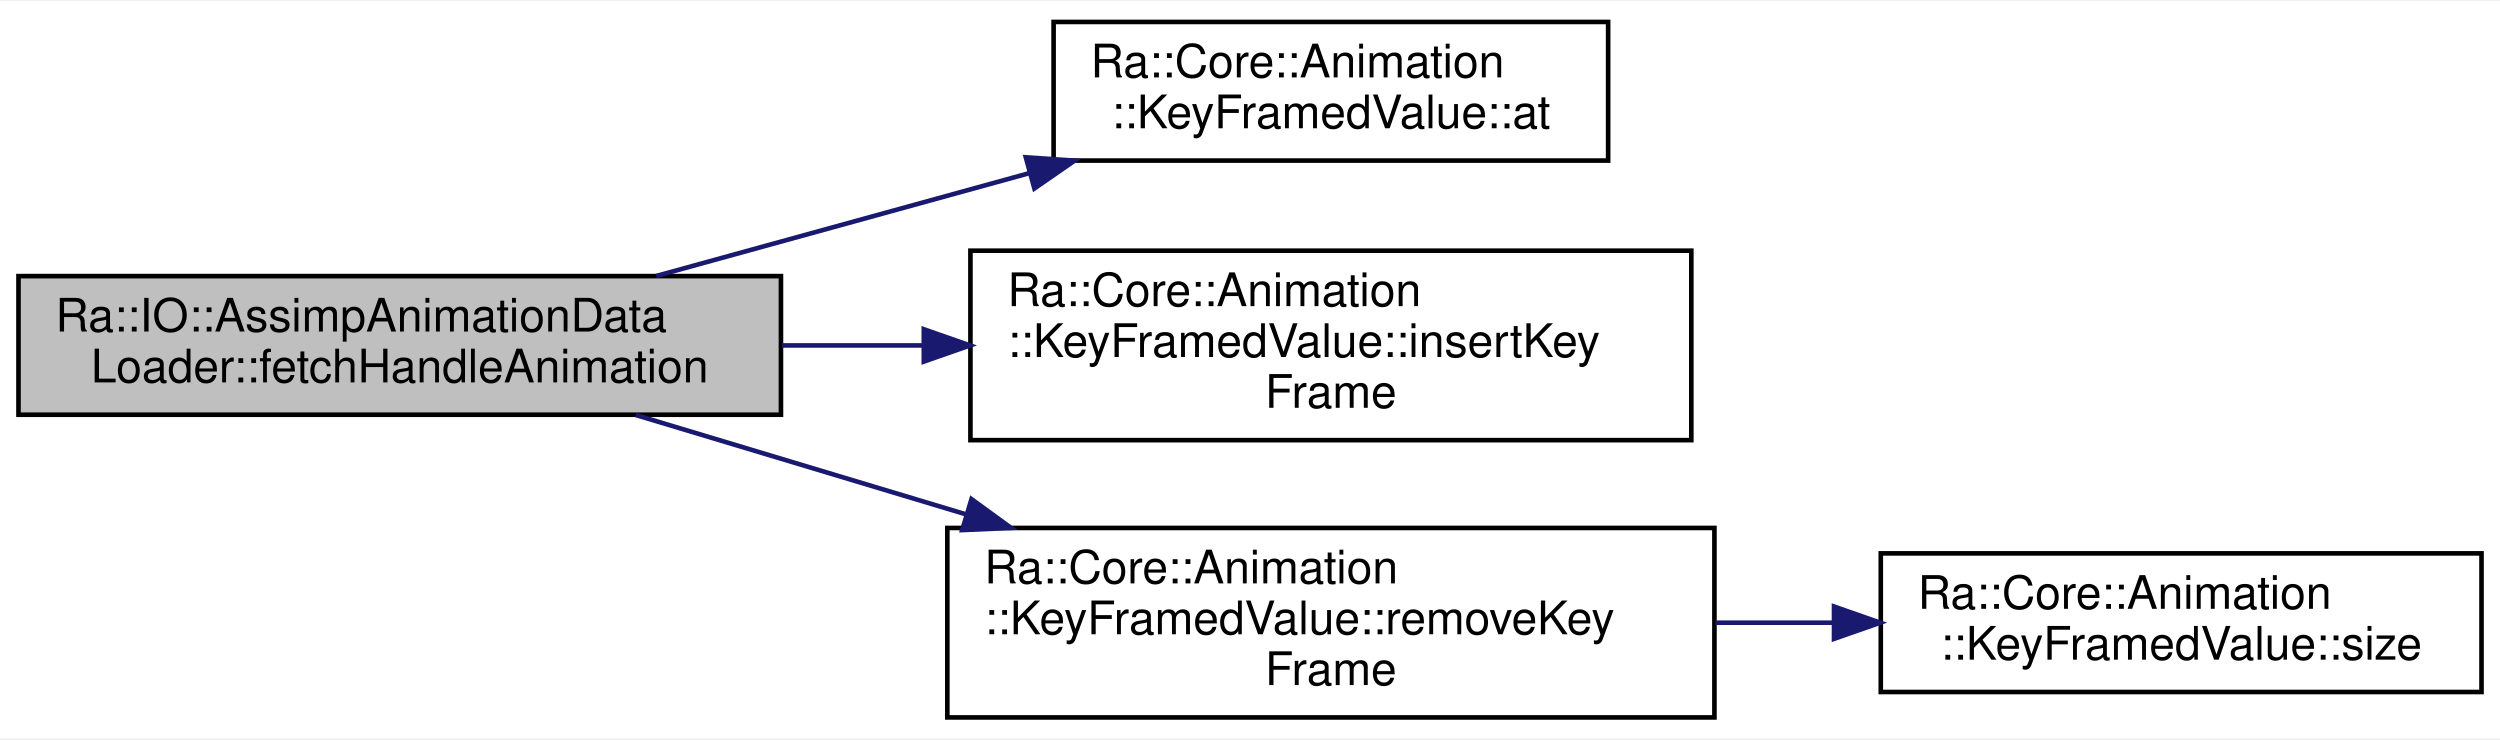
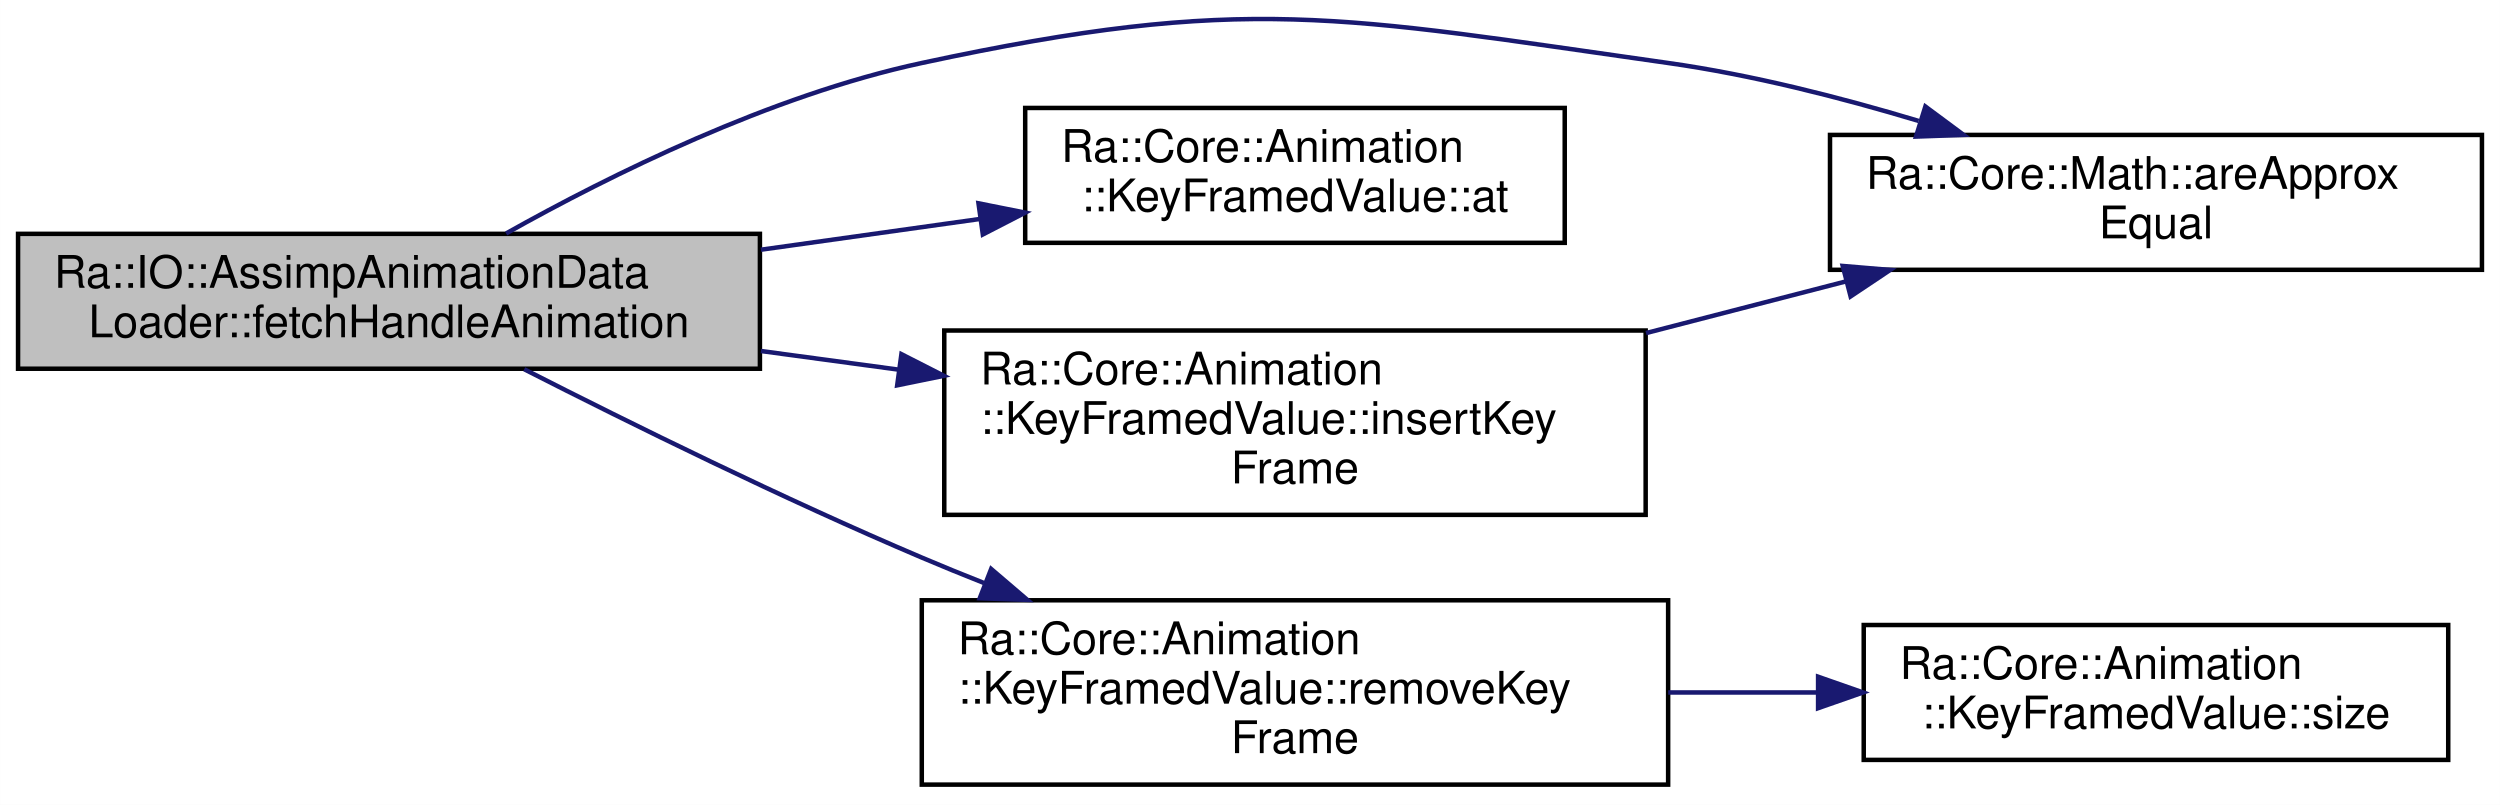
- <svg xmlns="http://www.w3.org/2000/svg" xmlns:xlink="http://www.w3.org/1999/xlink" width="541pt" height="160pt" viewBox="0.00 0.00 541.00 159.50">
-   <g id="graph0" class="graph" transform="scale(1 1) rotate(0) translate(4 155.5)">
-     <polygon fill="white" stroke="transparent" points="-4,4 -4,-155.5 537,-155.5 537,4 -4,4" />
+ <svg xmlns="http://www.w3.org/2000/svg" xmlns:xlink="http://www.w3.org/1999/xlink" width="556pt" height="179pt" viewBox="0.00 0.00 556.00 179.01">
+   <g id="graph0" class="graph" transform="scale(1 1) rotate(0) translate(4 175.01)">
+     <polygon fill="white" stroke="transparent" points="-4,4 -4,-175.01 552,-175.01 552,4 -4,4" />
    <g id="node1" class="node">
      <g id="a_node1">
        <a xlink:title=" ">
-           <polygon fill="#bfbfbf" stroke="black" points="0,-66 0,-96 165,-96 165,-66 0,-66" />
-           <text text-anchor="start" x="8" y="-84" font-family="Helvetica,sans-Serif" font-size="10.00">Ra::IO::AssimpAnimationData</text>
-           <text text-anchor="middle" x="82.5" y="-73" font-family="Helvetica,sans-Serif" font-size="10.00">Loader::fetchHandleAnimation</text>
+           <polygon fill="#bfbfbf" stroke="black" points="0,-93 0,-123 165,-123 165,-93 0,-93" />
+           <text text-anchor="start" x="8" y="-111" font-family="Helvetica,sans-Serif" font-size="10.00">Ra::IO::AssimpAnimationData</text>
+           <text text-anchor="middle" x="82.5" y="-100" font-family="Helvetica,sans-Serif" font-size="10.00">Loader::fetchHandleAnimation</text>
        </a>
      </g>
    </g>
    <g id="node2" class="node">
      <g id="a_node2">
+         <a xlink:href="namespaceRa_1_1Core_1_1Math.html#a46540d56930b4c1ff3b115872cde4893" target="_top" xlink:title="Compare two numbers such that |x-y| &lt; espilon*epsilonBoostFactor.">
+           <polygon fill="white" stroke="black" points="403,-115 403,-145 548,-145 548,-115 403,-115" />
+           <text text-anchor="start" x="411" y="-133" font-family="Helvetica,sans-Serif" font-size="10.00">Ra::Core::Math::areApprox</text>
+           <text text-anchor="middle" x="475.5" y="-122" font-family="Helvetica,sans-Serif" font-size="10.00">Equal</text>
+         </a>
+       </g>
+     </g>
+     <g id="edge1" class="edge">
+       <path fill="none" stroke="midnightblue" d="M108.55,-123.09C131.63,-136.05 167.31,-153.75 201,-161 273.13,-176.51 293.95,-171.32 367,-161 385.49,-158.39 405.25,-153.37 422.72,-148.11" />
+       <polygon fill="midnightblue" stroke="midnightblue" points="424.21,-151.32 432.72,-145.01 422.13,-144.63 424.21,-151.32" />
+     </g>
+     <g id="node3" class="node">
+       <g id="a_node3">
        <a xlink:href="classRa_1_1Core_1_1Animation_1_1KeyFramedValue.html#a9f68af7750684a100f2fd3ca9d6bd131" target="_top" xlink:title=" ">
          <polygon fill="white" stroke="black" points="224,-121 224,-151 344,-151 344,-121 224,-121" />
          <text text-anchor="start" x="232" y="-139" font-family="Helvetica,sans-Serif" font-size="10.00">Ra::Core::Animation</text>
          <text text-anchor="middle" x="284" y="-128" font-family="Helvetica,sans-Serif" font-size="10.00">::KeyFramedValue::at</text>
        </a>
      </g>
    </g>
-     <g id="edge1" class="edge">
-       <path fill="none" stroke="midnightblue" d="M138.01,-96.03C162.98,-102.91 192.73,-111.11 218.77,-118.29" />
-       <polygon fill="midnightblue" stroke="midnightblue" points="217.98,-121.71 228.55,-120.99 219.84,-114.96 217.98,-121.71" />
+     <g id="edge2" class="edge">
+       <path fill="none" stroke="midnightblue" d="M165.22,-119.47C181.37,-121.74 198.18,-124.1 213.87,-126.3" />
+       <polygon fill="midnightblue" stroke="midnightblue" points="213.61,-129.79 224,-127.72 214.58,-122.86 213.61,-129.79" />
    </g>
-     <g id="node3" class="node">
-       <g id="a_node3">
+     <g id="node4" class="node">
+       <g id="a_node4">
        <a xlink:href="classRa_1_1Core_1_1Animation_1_1KeyFramedValue.html#a7607a8855a37987dc11a5aa826c8a236" target="_top" xlink:title=" ">
          <polygon fill="white" stroke="black" points="206,-60.5 206,-101.5 362,-101.5 362,-60.5 206,-60.5" />
          <text text-anchor="start" x="214" y="-89.5" font-family="Helvetica,sans-Serif" font-size="10.00">Ra::Core::Animation</text>
          <text text-anchor="start" x="214" y="-78.5" font-family="Helvetica,sans-Serif" font-size="10.00">::KeyFramedValue::insertKey</text>
          <text text-anchor="middle" x="284" y="-67.5" font-family="Helvetica,sans-Serif" font-size="10.00">Frame</text>
        </a>
      </g>
    </g>
-     <g id="edge2" class="edge">
-       <path fill="none" stroke="midnightblue" d="M165.22,-81C175.31,-81 185.65,-81 195.82,-81" />
-       <polygon fill="midnightblue" stroke="midnightblue" points="195.91,-84.5 205.91,-81 195.91,-77.5 195.91,-84.5" />
+     <g id="edge3" class="edge">
+       <path fill="none" stroke="midnightblue" d="M165.22,-96.94C175.31,-95.57 185.65,-94.18 195.82,-92.8" />
+       <polygon fill="midnightblue" stroke="midnightblue" points="196.47,-96.24 205.91,-91.43 195.53,-89.31 196.47,-96.24" />
    </g>
-     <g id="node4" class="node">
-       <g id="a_node4">
+     <g id="node5" class="node">
+       <g id="a_node5">
        <a xlink:href="classRa_1_1Core_1_1Animation_1_1KeyFramedValue.html#aa70c88426aca120abdb7fd61ee95688e" target="_top" xlink:title=" ">
          <polygon fill="white" stroke="black" points="201,-0.5 201,-41.5 367,-41.5 367,-0.5 201,-0.5" />
          <text text-anchor="start" x="209" y="-29.5" font-family="Helvetica,sans-Serif" font-size="10.00">Ra::Core::Animation</text>
          <text text-anchor="start" x="209" y="-18.5" font-family="Helvetica,sans-Serif" font-size="10.00">::KeyFramedValue::removeKey</text>
          <text text-anchor="middle" x="284" y="-7.5" font-family="Helvetica,sans-Serif" font-size="10.00">Frame</text>
        </a>
      </g>
    </g>
-     <g id="edge3" class="edge">
-       <path fill="none" stroke="midnightblue" d="M133.58,-65.94C155.19,-59.44 180.97,-51.68 204.99,-44.46" />
-       <polygon fill="midnightblue" stroke="midnightblue" points="206.23,-47.74 214.8,-41.51 204.22,-41.04 206.23,-47.74" />
+     <g id="edge5" class="edge">
+       <path fill="none" stroke="midnightblue" d="M112.58,-92.88C136.13,-80.88 170.32,-64.02 201,-51 205.47,-49.1 210.11,-47.21 214.81,-45.35" />
+       <polygon fill="midnightblue" stroke="midnightblue" points="216.43,-48.47 224.48,-41.59 213.89,-41.95 216.43,-48.47" />
    </g>
-     <g id="node5" class="node">
-       <g id="a_node5">
+     <g id="edge4" class="edge">
+       <path fill="none" stroke="midnightblue" d="M362.08,-100.93C376.81,-104.74 392.14,-108.7 406.56,-112.43" />
+       <polygon fill="midnightblue" stroke="midnightblue" points="405.83,-115.86 416.39,-114.97 407.58,-109.08 405.83,-115.86" />
+     </g>
+     <g id="node6" class="node">
+       <g id="a_node6">
        <a xlink:href="classRa_1_1Core_1_1Animation_1_1KeyFramedValue.html#a6798916c08b04274db027330815c9aa2" target="_top" xlink:title=" ">
-           <polygon fill="white" stroke="black" points="403,-6 403,-36 533,-36 533,-6 403,-6" />
-           <text text-anchor="start" x="411" y="-24" font-family="Helvetica,sans-Serif" font-size="10.00">Ra::Core::Animation</text>
-           <text text-anchor="middle" x="468" y="-13" font-family="Helvetica,sans-Serif" font-size="10.00">::KeyFramedValue::size</text>
+           <polygon fill="white" stroke="black" points="410.5,-6 410.5,-36 540.5,-36 540.5,-6 410.5,-6" />
+           <text text-anchor="start" x="418.5" y="-24" font-family="Helvetica,sans-Serif" font-size="10.00">Ra::Core::Animation</text>
+           <text text-anchor="middle" x="475.5" y="-13" font-family="Helvetica,sans-Serif" font-size="10.00">::KeyFramedValue::size</text>
        </a>
      </g>
    </g>
-     <g id="edge4" class="edge">
-       <path fill="none" stroke="midnightblue" d="M367.21,-21C375.72,-21 384.33,-21 392.74,-21" />
-       <polygon fill="midnightblue" stroke="midnightblue" points="392.88,-24.5 402.88,-21 392.88,-17.5 392.88,-24.5" />
+     <g id="edge6" class="edge">
+       <path fill="none" stroke="midnightblue" d="M367.02,-21C378.01,-21 389.23,-21 400.08,-21" />
+       <polygon fill="midnightblue" stroke="midnightblue" points="400.35,-24.5 410.35,-21 400.35,-17.5 400.35,-24.5" />
    </g>
  </g>
</svg>
